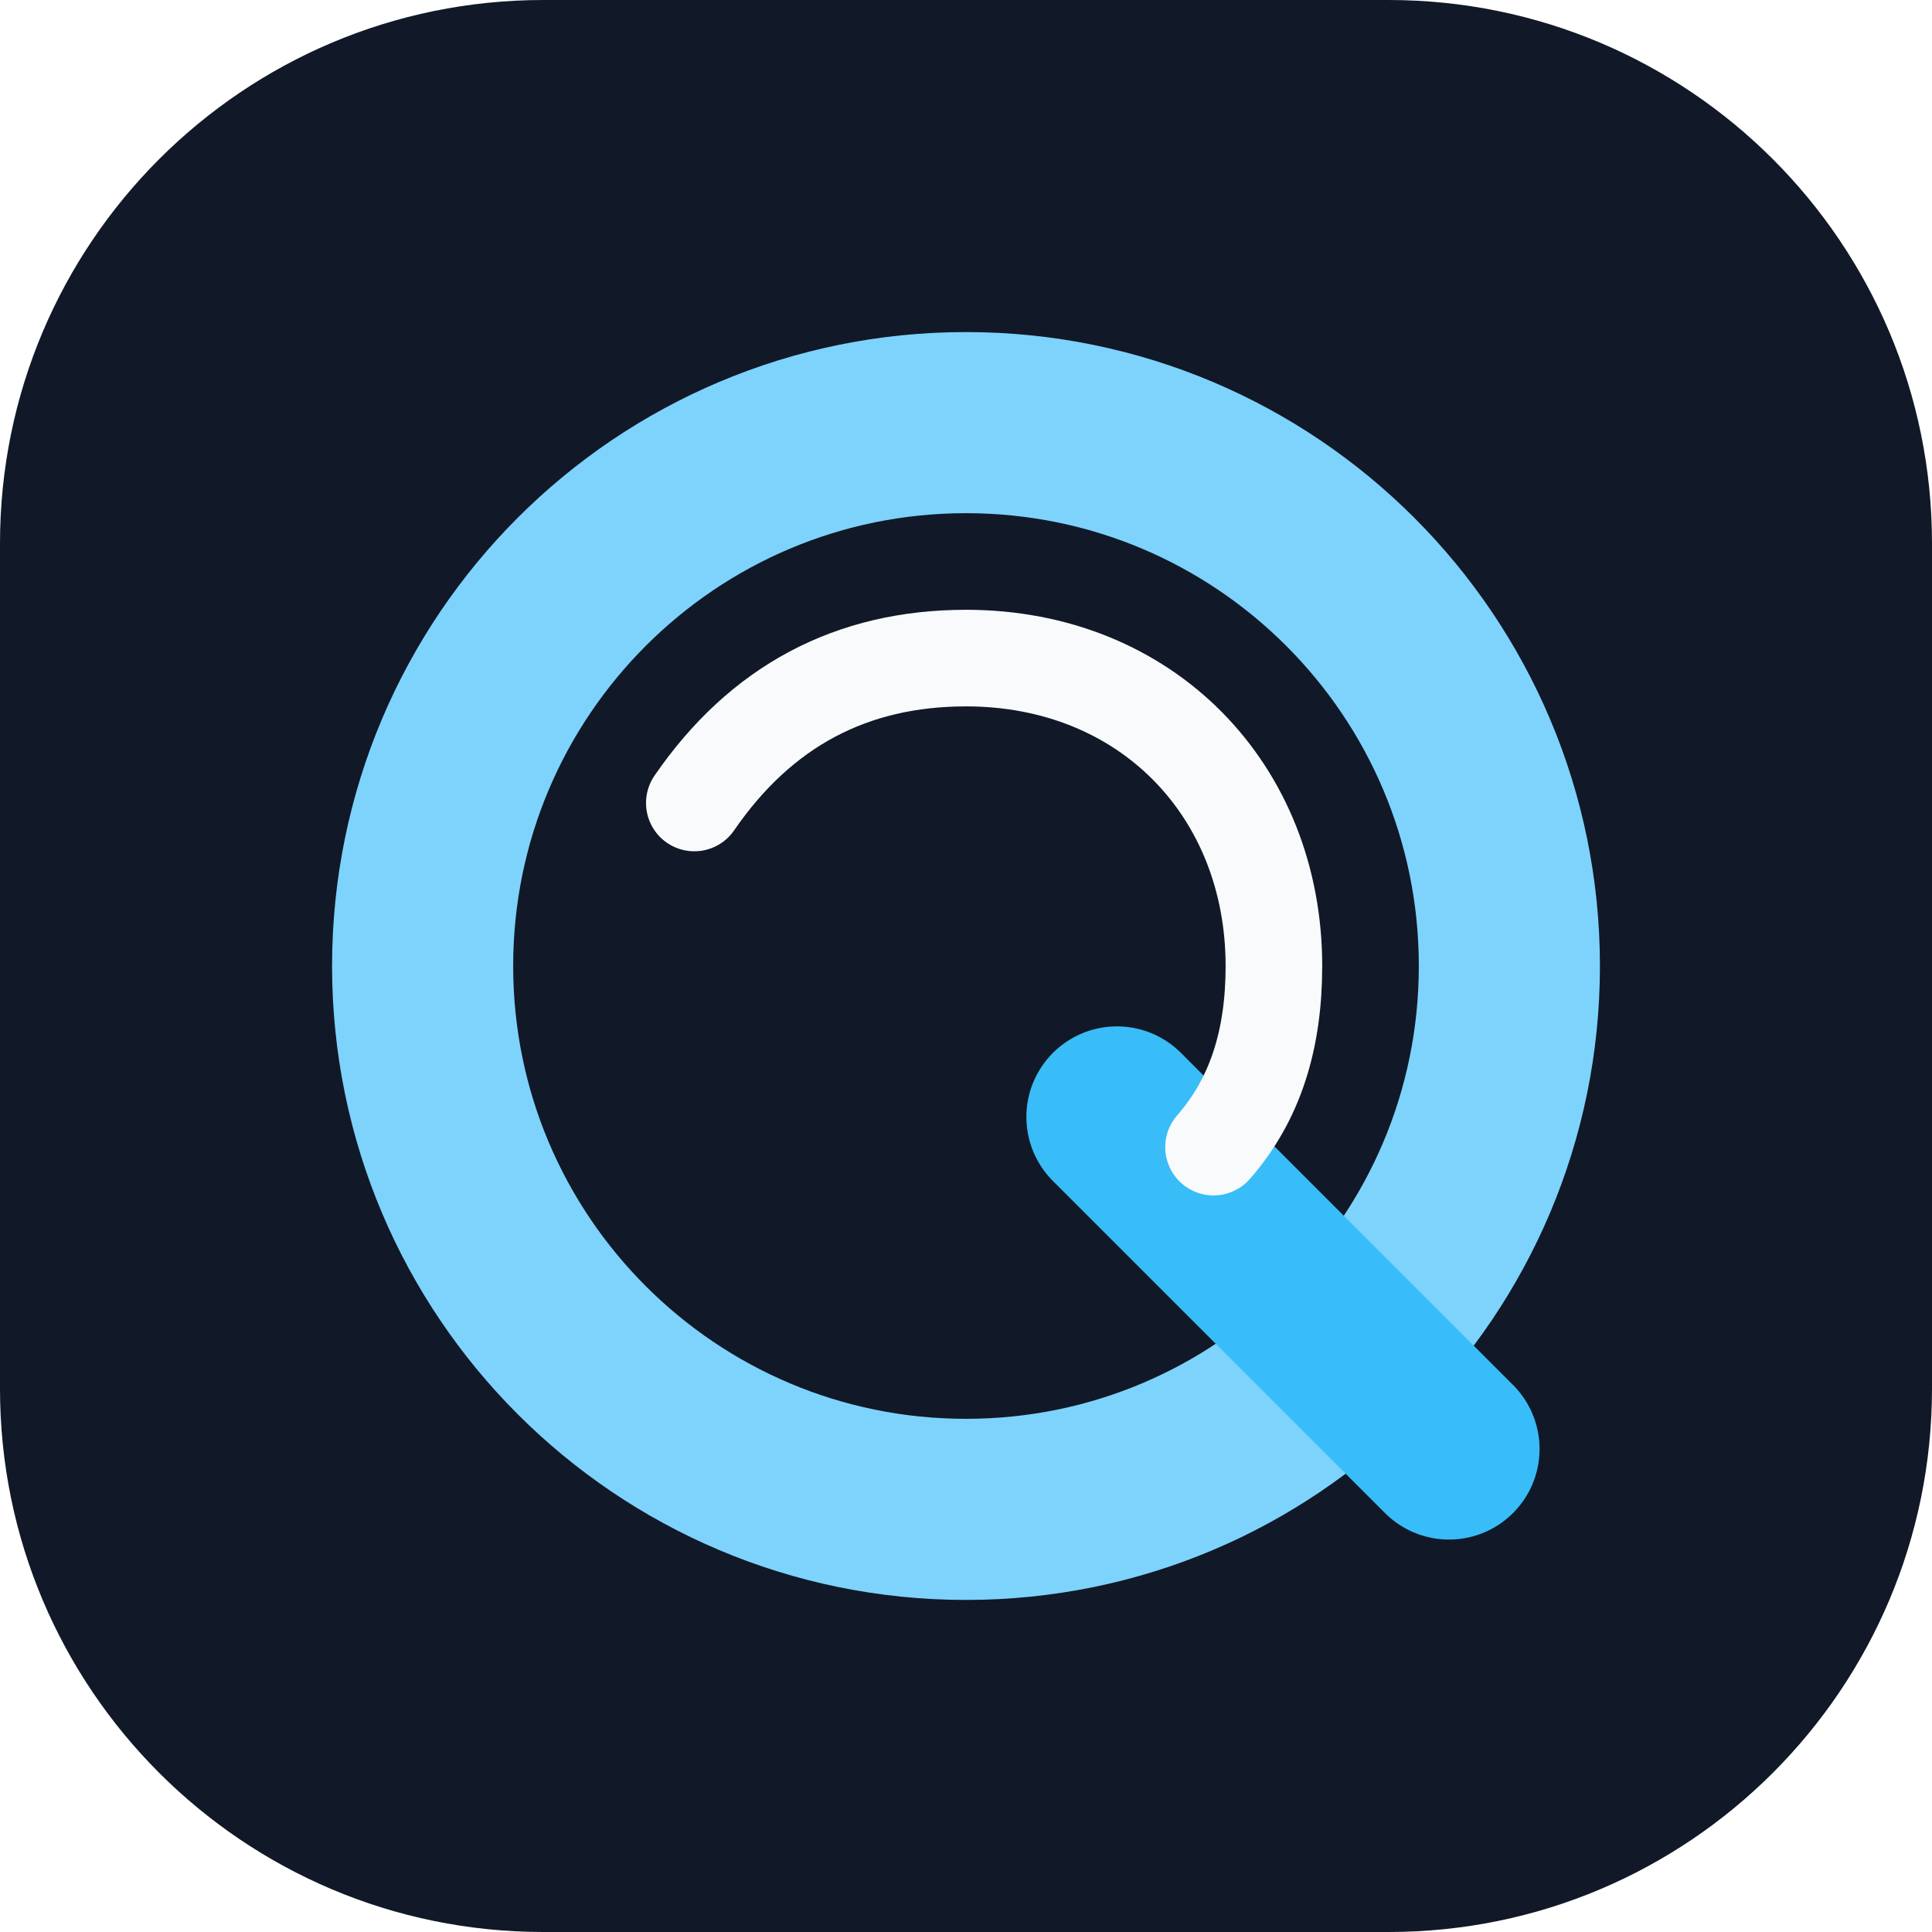
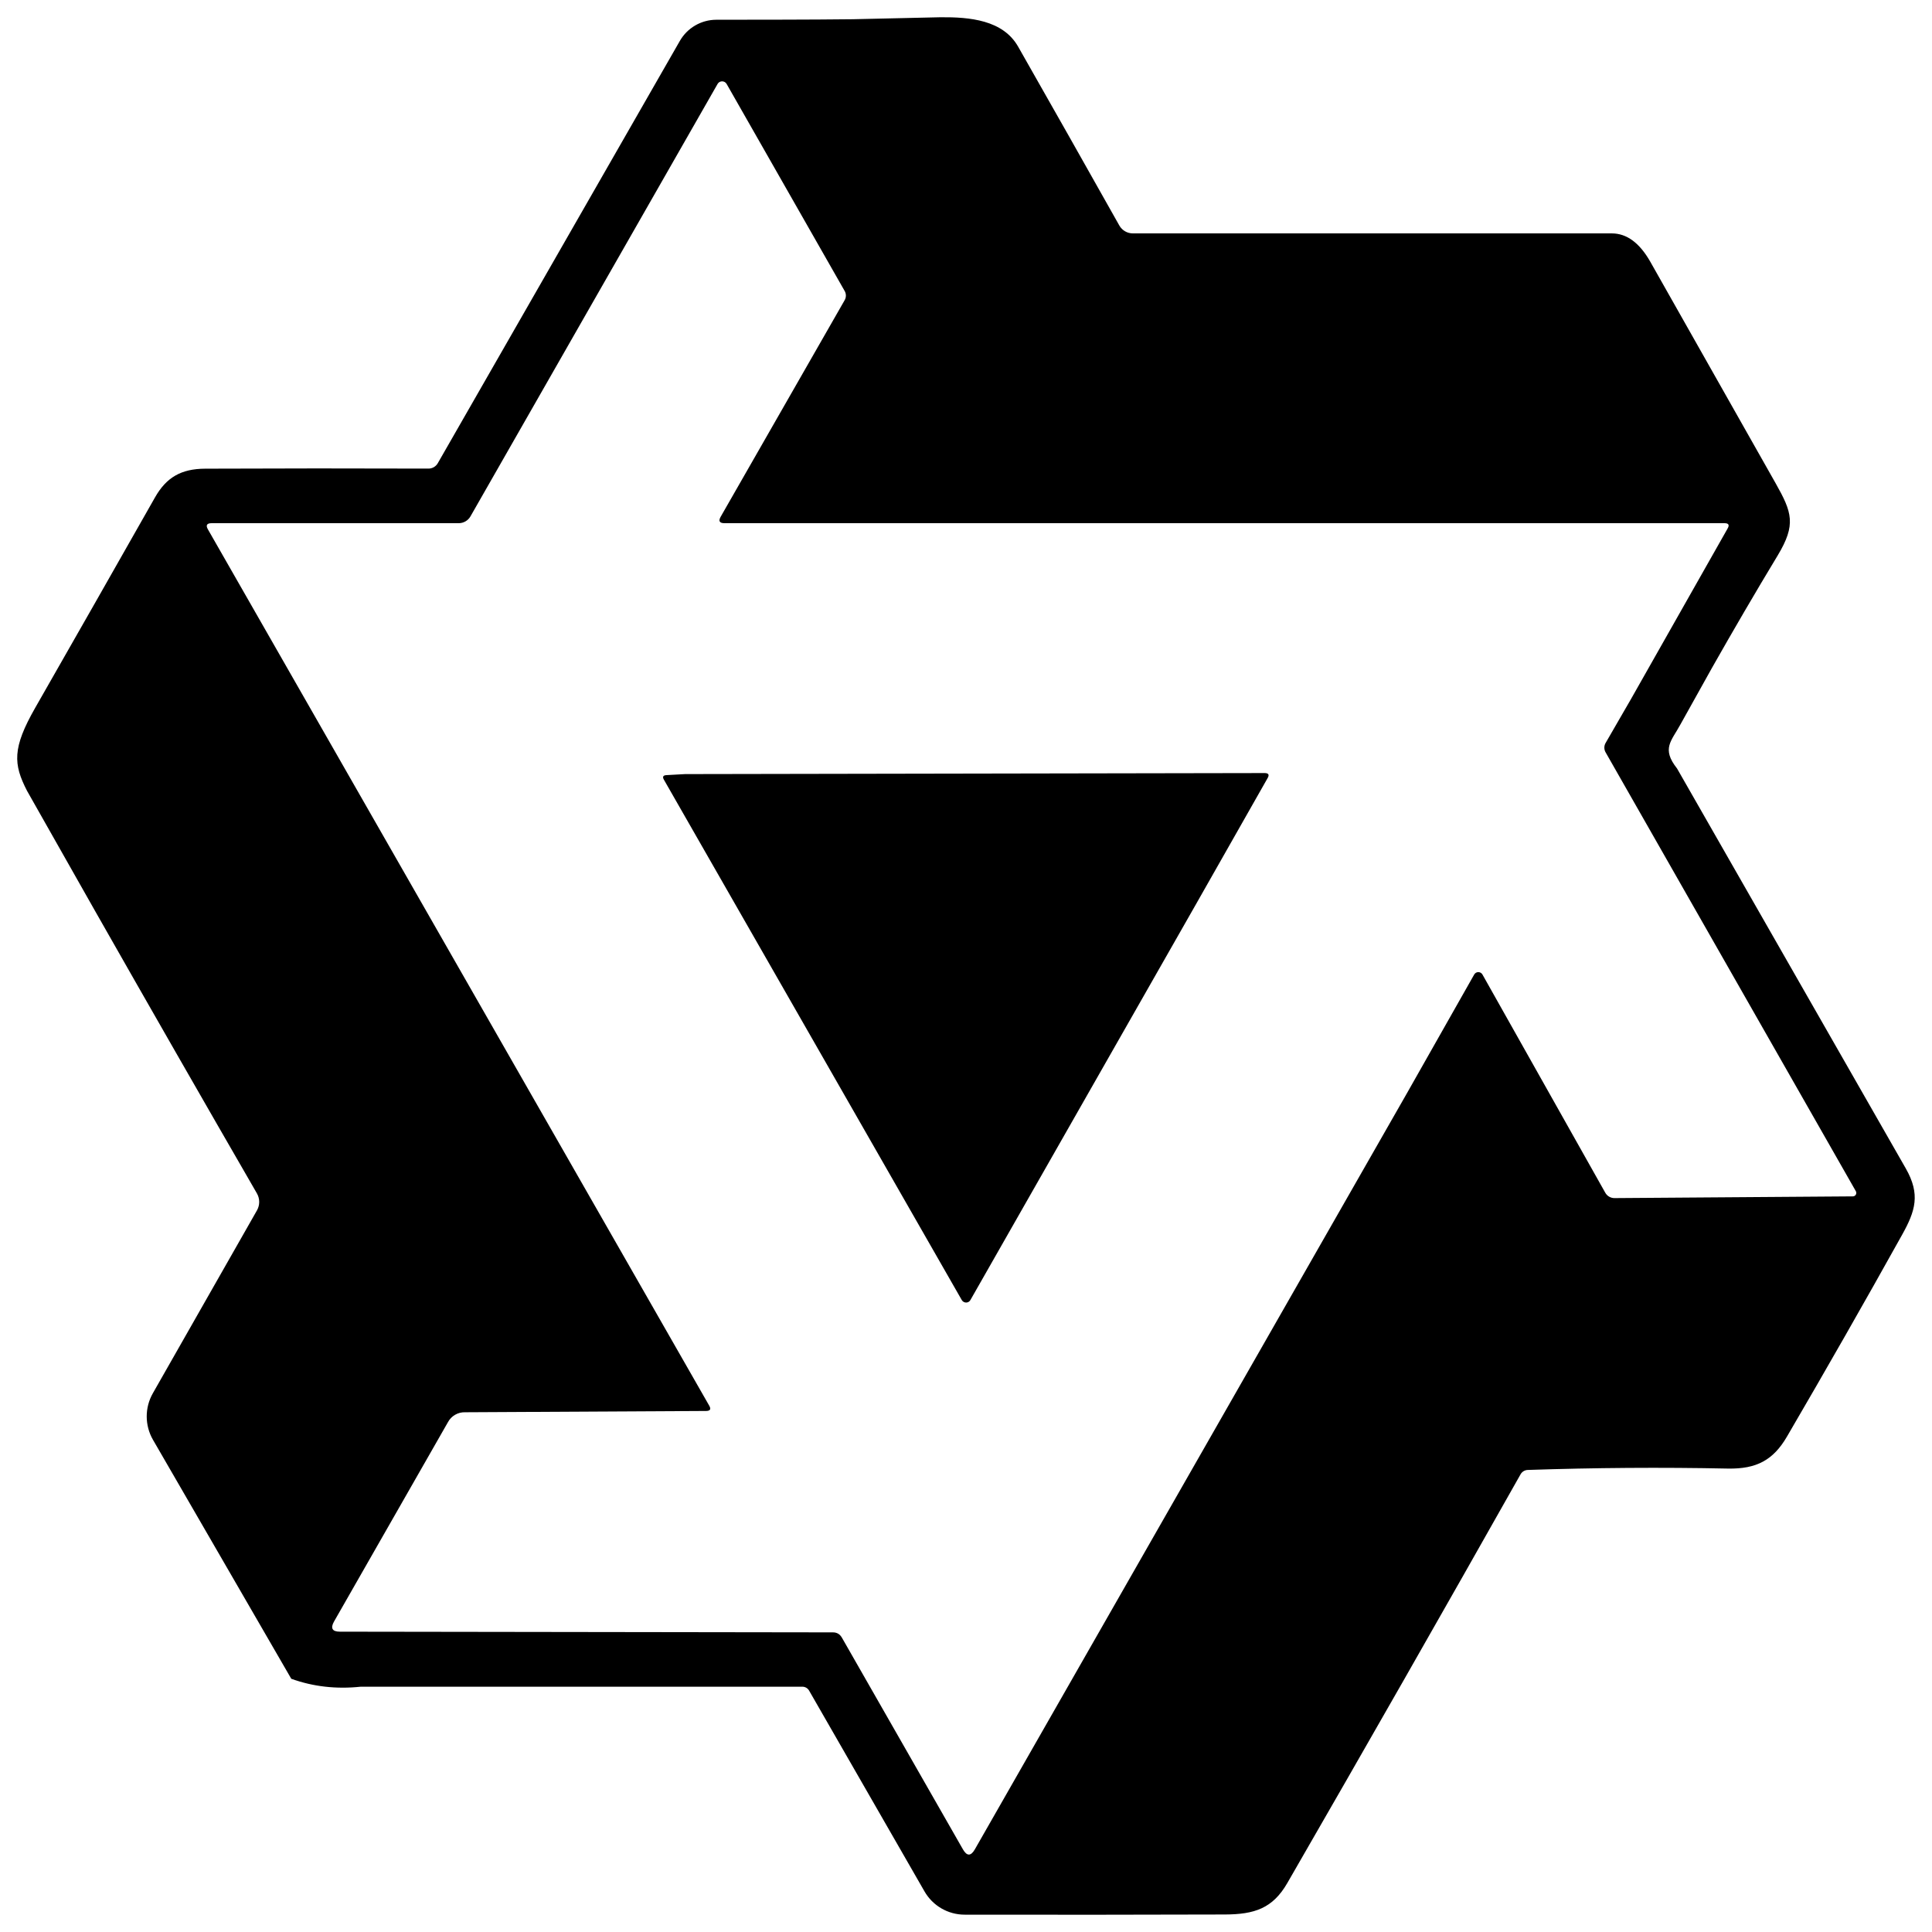
- <svg xmlns="http://www.w3.org/2000/svg" viewBox="0 0 32 32" role="img" aria-label="Qwen">
-   <rect width="32" height="32" rx="9" fill="#111827" />
-   <circle cx="16" cy="16" r="9" fill="none" stroke="#7dd3fc" stroke-width="3" />
-   <path d="M18.5 18.5 24 24" fill="none" stroke="#38bdf8" stroke-width="3" stroke-linecap="round" />
-   <path d="M11.5 13.3c1.1-1.6 2.6-2.4 4.5-2.4 3 0 5.1 2.2 5.1 5.1 0 1.2-.3 2.2-1 3" fill="none" stroke="#f8fafc" stroke-width="1.6" stroke-linecap="round" />
+ <svg xmlns="http://www.w3.org/2000/svg" viewBox="0.8 0.8 22.4 22.4" fill-rule="evenodd" role="img" aria-label="Qwen">
+   <path fill="#000000" d="M12.604 1.34c.393.69.784 1.382 1.174 2.075a.18.18 0 00.157.091h5.552c.174 0 .322.11.446.327l1.454 2.57c.19.337.24.478.024.837-.26.43-.513.864-.76 1.3l-.367.658c-.106.196-.223.28-.04.512l2.652 4.637c.172.301.111.494-.043.77-.437.785-.882 1.564-1.335 2.34-.159.272-.352.375-.68.37-.777-.016-1.552-.01-2.327.016a.099.099 0 00-.081.05 575.097 575.097 0 01-2.705 4.74c-.169.293-.38.363-.725.364-.997.003-2.002.004-3.017.002a.537.537 0 01-.465-.271l-1.335-2.323a.09.09 0 00-.083-.049H4.982c-.285.03-.553-.001-.805-.092l-1.603-2.77a.543.543 0 01-.002-.54l1.207-2.12a.198.198 0 000-.197 550.951 550.951 0 01-1.875-3.272l-.79-1.395c-.16-.31-.173-.496.095-.965.465-.813.927-1.625 1.387-2.436.132-.234.304-.334.584-.335a338.3 338.3 0 012.589-.001.124.124 0 00.107-.063l2.806-4.895a.488.488 0 01.422-.246c.524-.001 1.053 0 1.583-.006L11.704 1c.341-.003.724.032.9.34zm-3.432.403a.06.06 0 00-.052.03L6.254 6.788a.157.157 0 01-.135.078H3.253c-.056 0-.07.025-.041.074l5.81 10.156c.025.042.013.062-.034.063l-2.795.015a.218.218 0 00-.2.116l-1.32 2.31c-.044.078-.021.118.068.118l5.716.008c.046 0 .08.02.104.061l1.403 2.454c.046.081.092.082.139 0l5.006-8.76.783-1.382a.055.055 0 01.096 0l1.424 2.53a.122.122 0 00.107.062l2.763-.02a.04.04 0 00.035-.02.041.041 0 000-.04l-2.9-5.086a.108.108 0 010-.113l.293-.507 1.12-1.977c.024-.041.012-.062-.035-.062H9.2c-.059 0-.073-.026-.043-.077l1.434-2.505a.107.107 0 000-.114L9.225 1.774a.06.06 0 00-.053-.031zm6.29 8.02c.046 0 .058.02.034.06l-.832 1.465-2.613 4.585a.056.056 0 01-.05.029.058.058 0 01-.05-.029L8.498 9.841c-.02-.034-.01-.052.028-.054l.216-.012 6.722-.012z" />
</svg>
